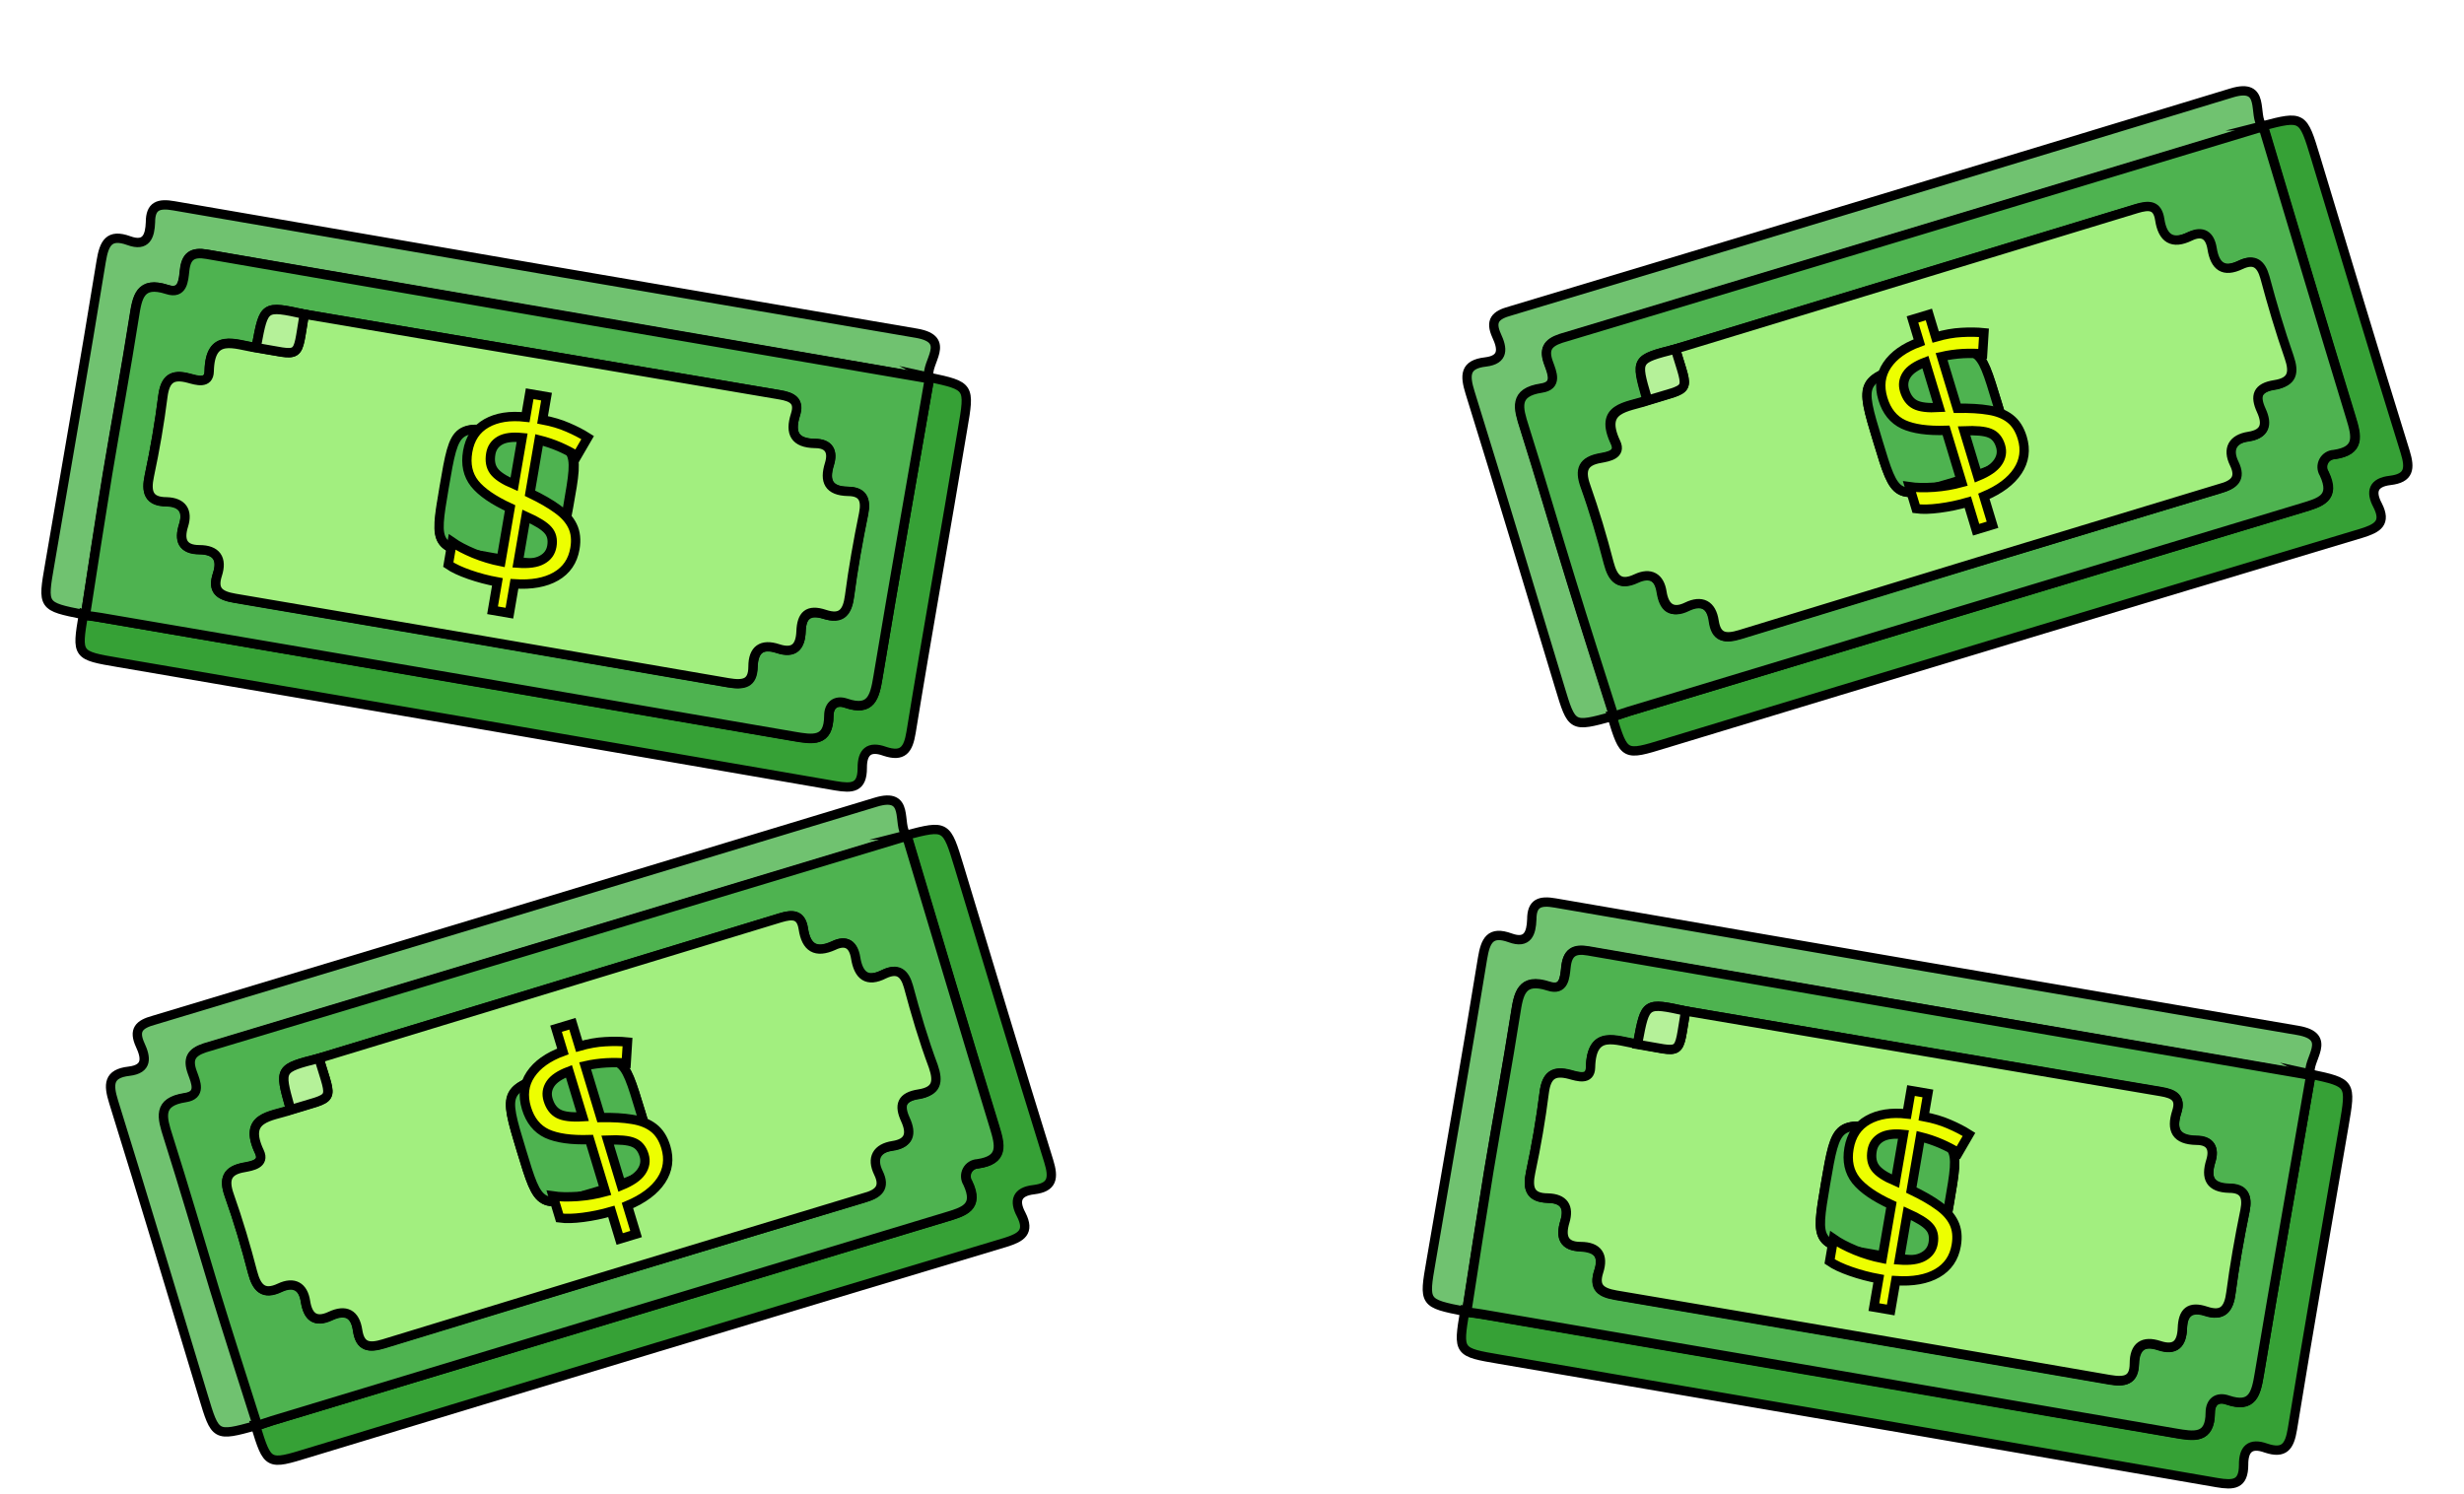
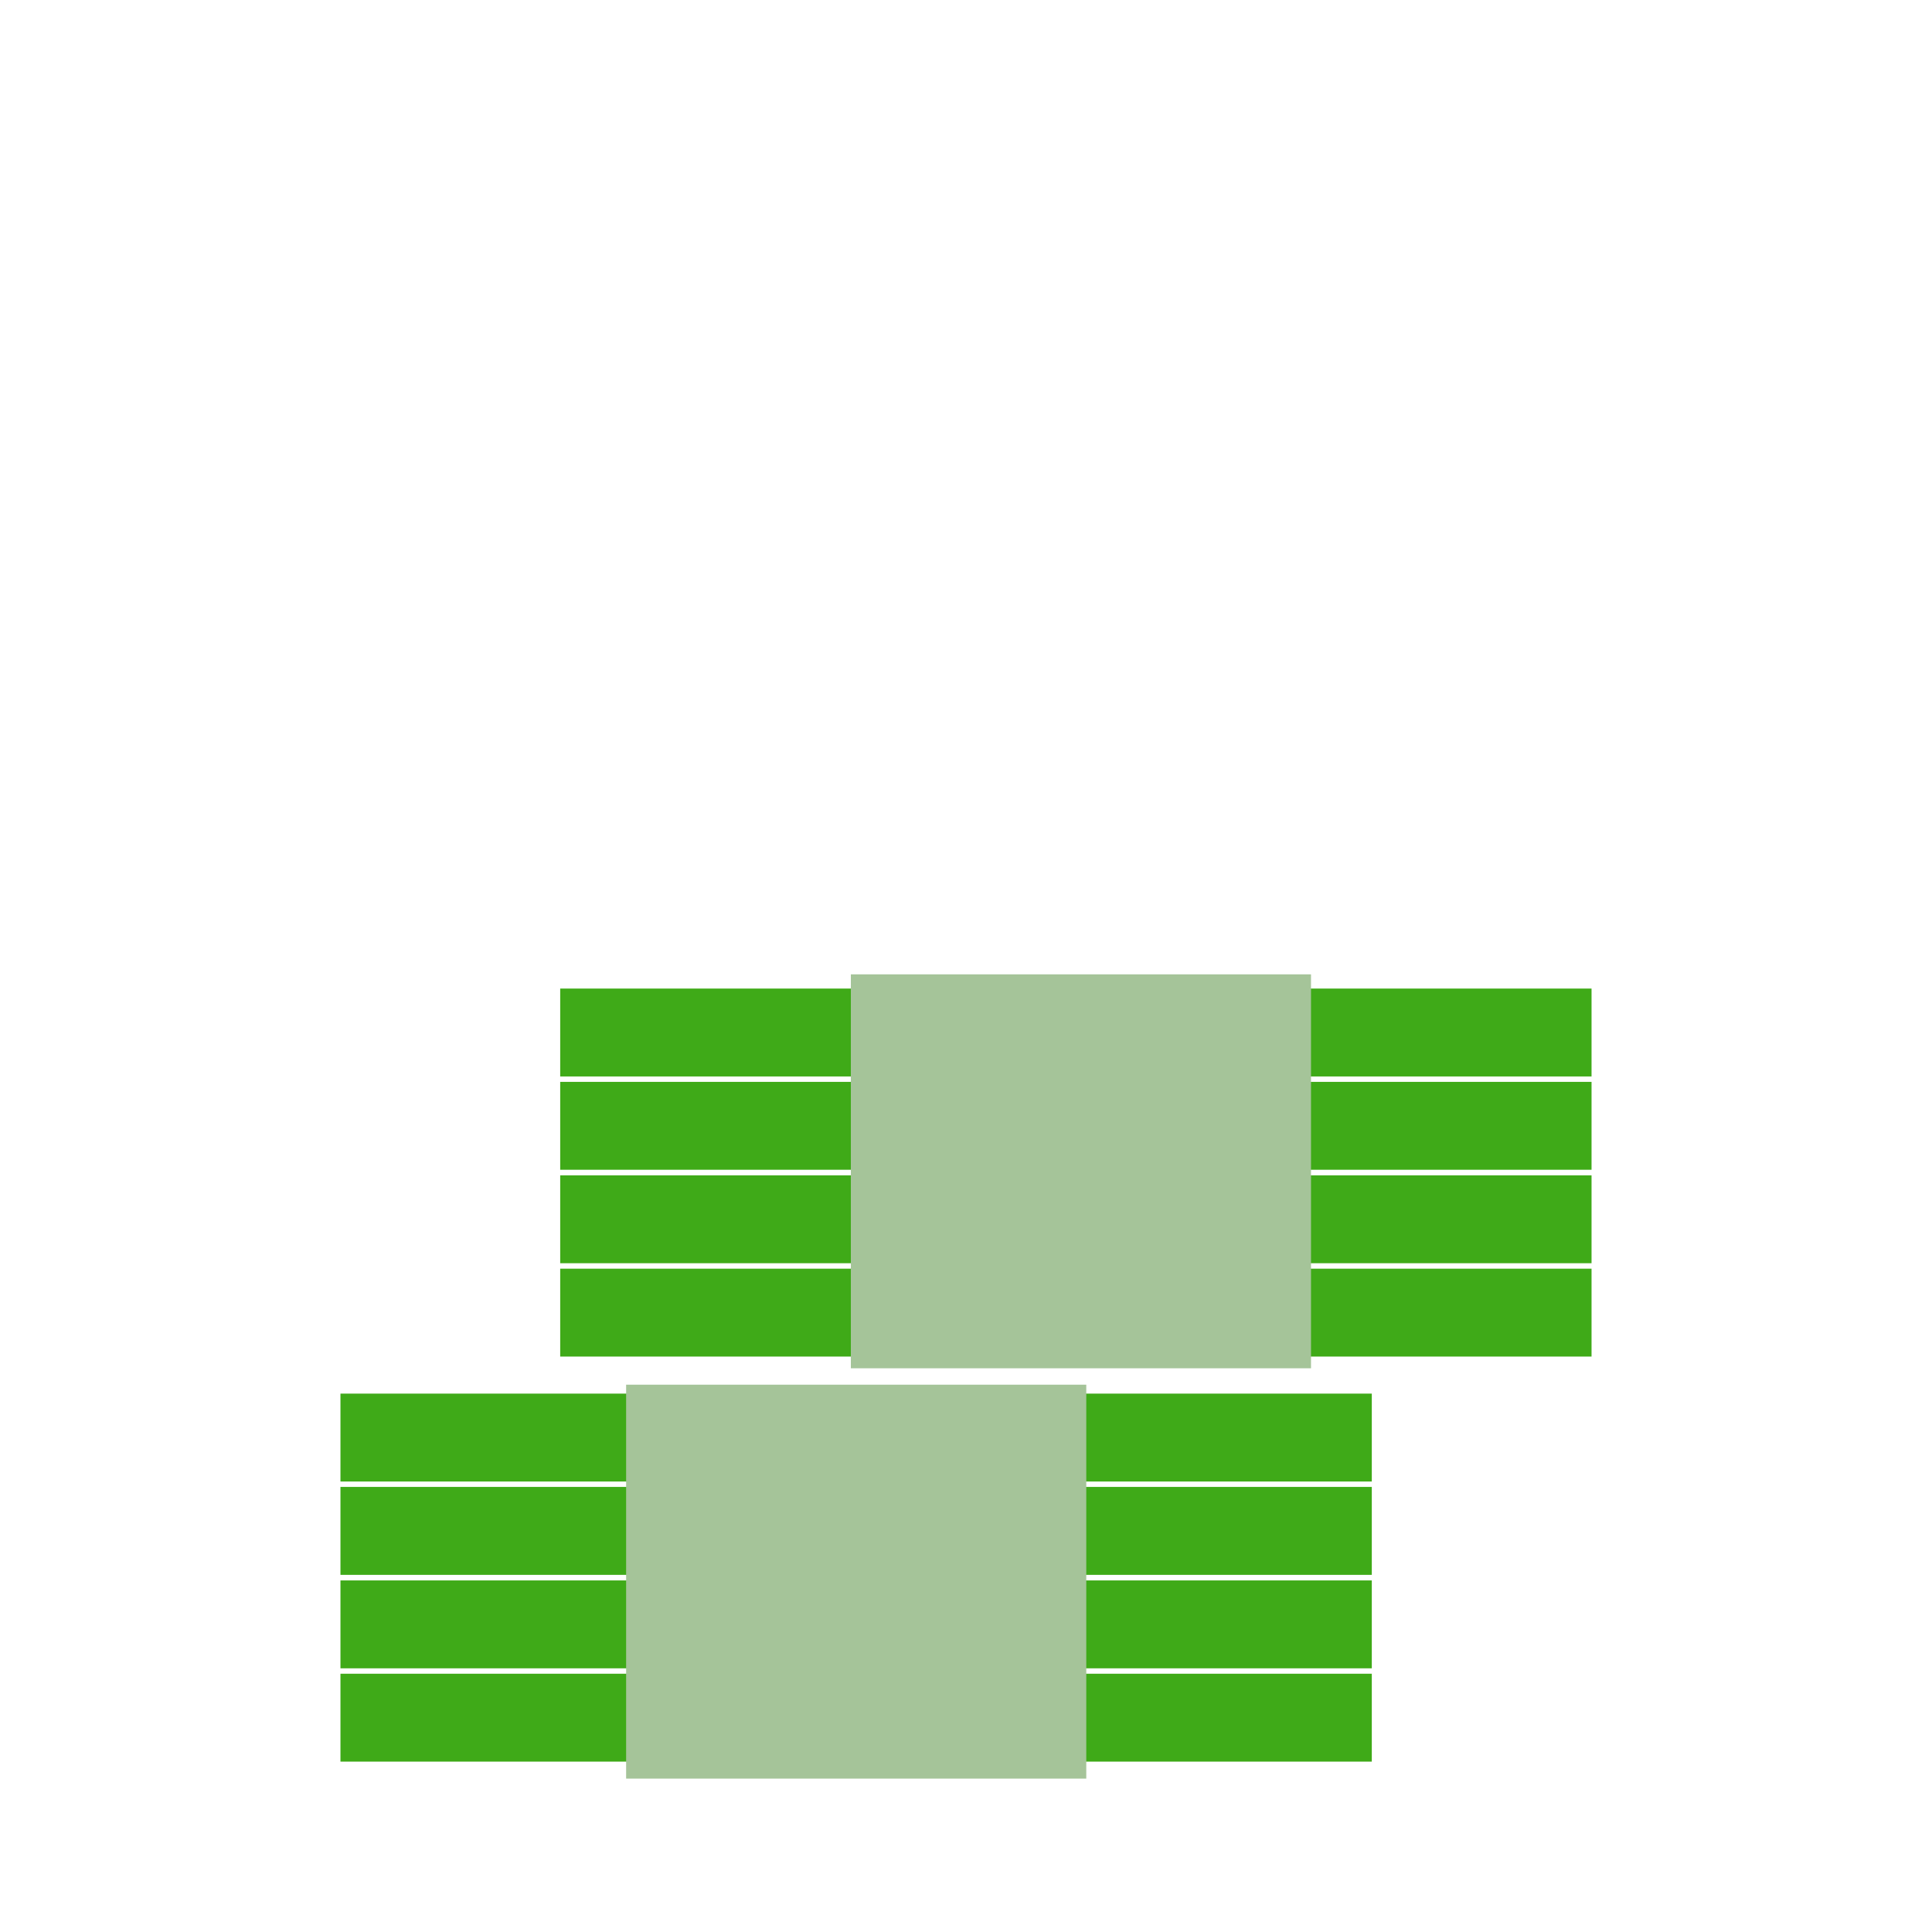
- <svg xmlns="http://www.w3.org/2000/svg" viewBox="0 0 198 120">
+ <svg xmlns="http://www.w3.org/2000/svg" id="Layer_1" data-name="Layer 1" viewBox="0 0 131.88 131.88">
  <defs>
-     <style>.cls-1{fill:none;}.cls-2{fill:#70c270;}.cls-2,.cls-3,.cls-4,.cls-5,.cls-6,.cls-7{stroke:#000;stroke-miterlimit:10;stroke-width:0.75px;}.cls-3{fill:#36a136;}.cls-4{fill:#4eb350;}.cls-5{fill:#a2ef7f;}.cls-6{fill:#b5f199;}.cls-7{font-size:21.61px;fill:#edff00;font-family:Impact;}</style>
+     <style>.cls-1{fill:none;stroke:#3faa18;stroke-linecap:square;stroke-linejoin:round;stroke-width:6px;}.cls-2{fill:#a5c499;}</style>
  </defs>
-   <g id="Layer_2" data-name="Layer 2">
-     <g id="Dollar">
-       <rect class="cls-1" width="198" height="120" />
-       <path class="cls-2" d="M20.54,114.58c-3.23.88-3.23.88-4.21-2.38-2.39-7.88-4.75-15.78-7.2-23.65-.43-1.39-.44-2.27,1.24-2.46,1.51-.18,1.36-1.11.9-2.1-.55-1.21-.11-1.67,1.1-2q29-8.72,58-17.52c2.82-.86,1.67,1.79,2.49,2.69a.13.13,0,0,1,.08.18,1.84,1.84,0,0,0-.41,0q-28,8.45-56,16.89c-1.15.35-1.43.89-1,2,.28.76.74,1.79-.57,2-2.27.34-1.87,1.61-1.38,3.15,1.29,4.07,2.47,8.16,3.73,12.23,1.13,3.67,2.31,7.32,3.48,11Z" />
-       <path class="cls-3" d="M72.81,67.12c3.24-.83,3.24-.83,4.26,2.53,2.39,7.89,4.75,15.79,7.2,23.66.42,1.36.32,2.12-1.21,2.3-1.36.16-1.59.9-1,2,.72,1.42,0,1.84-1.28,2.24q-28,8.4-56,16.91c-3.26,1-3.26,1-4.25-2.19h.17c.4-.13.79-.28,1.19-.4Q48.95,106,76,97.82c1.48-.45,2.73-.8,1.79-2.76a1,1,0,0,1,.8-1.53c2.1-.3,1.81-1.48,1.34-3-2.38-7.73-4.69-15.49-7-23.23A.13.13,0,0,0,72.81,67.12Z" />
-       <path class="cls-4" d="M72.89,67.3c2.33,7.74,4.64,15.5,7,23.23.47,1.52.76,2.7-1.34,3a1,1,0,0,0-.8,1.53c.94,2-.31,2.31-1.79,2.76q-27,8.15-54.08,16.35c-.4.12-.79.27-1.19.4-1.16-3.66-2.34-7.31-3.47-11C16,99.52,14.8,95.43,13.51,91.36c-.49-1.54-.89-2.81,1.38-3.15,1.31-.2.85-1.23.57-2-.4-1.09-.12-1.63,1-2q28-8.42,56-16.89A1.84,1.84,0,0,1,72.89,67.3ZM25.63,85.05c-3.2.82-3.2.82-2.33,3.93a1.94,1.94,0,0,1,.05.2c-1.6.55-3.85.54-2.51,3.37.45,1-.6,1.13-1.23,1.25-1.36.27-1.66.92-1.2,2.22.72,2,1.34,4.12,1.88,6.21.33,1.27.86,1.86,2.18,1.24,1.15-.54,1.86-.21,2.07,1.09s.76,1.76,2,1.18,2-.24,2.19,1.15.91,1.44,2.09,1.08q19.24-5.88,38.51-11.66c1.15-.34,1.74-.8,1.16-2s-.21-2,1.17-2.19,1.55-1,1-2.09-.2-1.87,1.09-2.06,1.58-1,1.15-2.22c-.74-2.11-1.37-4.26-2-6.42-.31-1.13-.85-1.55-1.94-1-1.39.66-2.07.12-2.3-1.29C68.59,75.9,68,75.51,67,76c-1.48.7-2.21.17-2.44-1.35-.18-1.17-.89-1.18-1.85-.88Q44.18,79.43,25.63,85.05Z" />
-       <path class="cls-5" d="M25.63,85.05Q44.17,79.41,62.7,73.76c1-.3,1.67-.29,1.85.88.23,1.52,1,2,2.44,1.35,1-.48,1.6-.09,1.77,1,.23,1.41.91,2,2.3,1.29,1.09-.51,1.63-.09,1.94,1,.58,2.16,1.21,4.31,2,6.42.43,1.25.27,2-1.15,2.22s-1.62.9-1.09,2.06.29,1.89-1,2.09-1.75,1-1.17,2.19,0,1.7-1.16,2Q50.07,102.1,30.83,108c-1.18.36-1.89.24-2.09-1.08s-.95-1.73-2.19-1.15-1.82,0-2-1.18-.92-1.63-2.07-1.09c-1.32.62-1.85,0-2.18-1.24-.54-2.09-1.16-4.17-1.88-6.21-.46-1.3-.16-2,1.2-2.22.63-.12,1.68-.29,1.23-1.25-1.34-2.83.91-2.82,2.51-3.37C27,88.06,26.72,88.69,25.63,85.05ZM48,95.75c5-1.5,5-1.5,3.49-6.34s-1.45-4.8-6.23-3.35-4.86,1.47-3.36,6.4C43.33,97.16,43.33,97.16,48,95.75Z" />
-       <path class="cls-6" d="M25.63,85.05c1.09,3.64,1.35,3-2.28,4.13a1.94,1.94,0,0,0-.05-.2C22.43,85.87,22.43,85.87,25.63,85.05Z" />
-       <path class="cls-4" d="M48,95.75c-4.68,1.41-4.68,1.41-6.1-3.29-1.5-4.93-1.5-4.93,3.36-6.4s4.78-1.45,6.23,3.35S53,94.25,48,95.75Z" />
-       <text class="cls-7" transform="translate(44.2 99.96) rotate(-16.84)">$</text>
-       <path class="cls-2" d="M117.7,105.39c-3.29-.66-3.29-.66-2.71-4,1.39-8.12,2.82-16.23,4.14-24.36.24-1.45.62-2.24,2.22-1.66,1.42.52,1.7-.39,1.74-1.48,0-1.32.65-1.54,1.89-1.32q29.83,5.16,59.67,10.24c2.9.5.69,2.35,1,3.53a.12.12,0,0,1,0,.19,2,2,0,0,0-.39-.14q-28.83-5-57.64-9.93c-1.18-.21-1.68.15-1.8,1.31-.09.8-.14,1.93-1.4,1.52-2.19-.71-2.4.61-2.65,2.2-.66,4.21-1.44,8.41-2.14,12.61-.62,3.79-1.2,7.58-1.79,11.38Z" />
-       <path class="cls-3" d="M185.67,86.32c3.27.71,3.27.71,2.68,4.16-1.39,8.13-2.82,16.25-4.14,24.38-.23,1.4-.66,2-2.11,1.52-1.29-.47-1.82.09-1.81,1.34,0,1.6-.8,1.66-2.15,1.43q-28.8-5-57.62-9.91c-3.36-.57-3.36-.57-2.82-3.85l.16.07c.41.05.83.1,1.24.17q27.84,4.77,55.68,9.56c1.52.26,2.8.5,2.83-1.66,0-.87.56-1.31,1.4-1,2,.68,2.28-.52,2.54-2.08,1.33-8,2.74-16,4.12-23.92A.12.12,0,0,0,185.67,86.32Z" />
-       <path class="cls-4" d="M185.67,86.51c-1.38,8-2.79,15.94-4.12,23.92-.26,1.56-.53,2.76-2.54,2.08-.84-.29-1.39.15-1.4,1,0,2.16-1.31,1.92-2.83,1.66q-27.84-4.81-55.68-9.56c-.41-.07-.83-.12-1.24-.17.59-3.8,1.17-7.59,1.79-11.38.7-4.2,1.48-8.4,2.14-12.61.25-1.59.46-2.91,2.65-2.2,1.26.41,1.31-.72,1.4-1.52.12-1.16.62-1.52,1.8-1.31q28.81,5,57.64,9.93A2,2,0,0,1,185.67,86.51Zm-50.22-5.26c-3.23-.7-3.23-.7-3.83,2.48a1.17,1.17,0,0,0-.05.2c-1.68-.24-3.69-1.25-3.76,1.89,0,1.06-1,.73-1.65.56-1.34-.36-1.89.08-2.07,1.45-.27,2.15-.64,4.29-1.09,6.4-.27,1.28-.07,2,1.39,2.08,1.27,0,1.75.65,1.36,1.9s-.1,1.92,1.27,2,1.89.68,1.45,2,.17,1.69,1.39,1.9q19.83,3.35,39.65,6.79c1.19.21,1.92.06,2-1.3s.7-1.87,2-1.44,1.82-.17,1.86-1.4.66-1.76,1.9-1.36,1.85-.16,2-1.48c.29-2.21.68-4.41,1.13-6.6.23-1.15-.07-1.77-1.27-1.8-1.54,0-1.9-.82-1.48-2.18.32-1,0-1.65-1.15-1.67-1.64,0-2.05-.83-1.58-2.3.36-1.12-.27-1.44-1.25-1.61Z" />
-       <path class="cls-5" d="M135.45,81.25l38.22,6.48c1,.17,1.61.49,1.25,1.61-.47,1.47-.06,2.27,1.58,2.3,1.11,0,1.47.64,1.15,1.67-.42,1.36-.06,2.14,1.48,2.18,1.2,0,1.5.65,1.27,1.8-.45,2.19-.84,4.39-1.13,6.6-.17,1.32-.65,1.93-2,1.48s-1.85.08-1.9,1.36-.58,1.82-1.86,1.4-2,.06-2,1.44-.76,1.51-2,1.3q-19.81-3.44-39.65-6.79c-1.22-.21-1.8-.63-1.39-1.9s-.08-2-1.45-2-1.63-.81-1.27-2-.09-1.86-1.36-1.9c-1.46,0-1.66-.8-1.39-2.08.45-2.11.82-4.25,1.09-6.4.18-1.37.73-1.81,2.07-1.45.62.17,1.63.5,1.65-.56.07-3.14,2.08-2.13,3.76-1.89C135.32,84.54,134.81,85,135.45,81.25Zm15.24,19.58c5.1.87,5.1.87,5.95-4.11s.85-4.94-4.07-5.79-5-.86-5.87,4.23C145.87,100,145.87,100,150.69,100.83Z" />
-       <path class="cls-6" d="M135.45,81.25c-.64,3.75-.13,3.29-3.88,2.68a1.17,1.17,0,0,1,.05-.2C132.22,80.55,132.22,80.55,135.45,81.25Z" />
-       <path class="cls-4" d="M150.69,100.83c-4.82-.83-4.82-.83-4-5.67.87-5.09.87-5.09,5.87-4.23s4.92.85,4.07,5.79S155.79,101.7,150.69,100.83Z" />
-       <text class="cls-7" transform="translate(145.4 102.89) rotate(9.73)">$</text>
-       <path class="cls-2" d="M6.7,49.39c-3.29-.66-3.29-.66-2.71-4C5.38,37.25,6.81,29.14,8.13,21c.24-1.45.62-2.24,2.22-1.66,1.42.52,1.7-.39,1.74-1.48,0-1.32.65-1.54,1.89-1.32q29.83,5.16,59.67,10.24c2.9.5.69,2.35,1,3.53a.12.12,0,0,1,0,.19,2,2,0,0,0-.39-.14q-28.83-5-57.64-9.93c-1.18-.21-1.68.15-1.8,1.31-.09.8-.14,1.93-1.4,1.52-2.19-.71-2.4.61-2.65,2.2-.66,4.21-1.44,8.41-2.14,12.61C8,41.87,7.45,45.66,6.86,49.46Z" />
-       <path class="cls-3" d="M74.67,30.32c3.27.71,3.27.71,2.68,4.16C76,42.61,74.53,50.73,73.21,58.86c-.23,1.4-.66,2-2.11,1.52-1.29-.47-1.82.09-1.81,1.34,0,1.6-.8,1.66-2.15,1.43q-28.8-5-57.62-9.91c-3.36-.57-3.36-.57-2.82-3.85l.16.07c.41,0,.83.1,1.24.17q27.84,4.77,55.68,9.56c1.52.26,2.8.5,2.83-1.66,0-.87.56-1.31,1.4-1,2,.68,2.28-.52,2.54-2.08,1.33-8,2.74-16,4.12-23.92A.12.12,0,0,0,74.67,30.32Z" />
-       <path class="cls-4" d="M74.67,30.51c-1.38,8-2.79,15.94-4.12,23.92C70.29,56,70,57.19,68,56.51c-.84-.29-1.39.15-1.4,1,0,2.16-1.31,1.92-2.83,1.66Q35.94,54.38,8.1,49.63c-.41-.07-.83-.12-1.24-.17.59-3.8,1.17-7.59,1.79-11.38.7-4.2,1.48-8.4,2.14-12.61.25-1.59.46-2.91,2.65-2.2,1.26.41,1.31-.72,1.4-1.52.12-1.16.62-1.52,1.8-1.31q28.82,5,57.64,9.93A2,2,0,0,1,74.67,30.51ZM24.45,25.25c-3.23-.7-3.23-.7-3.83,2.48a1.17,1.17,0,0,0-.05.2c-1.68-.24-3.69-1.25-3.76,1.89,0,1.06-1,.73-1.65.56-1.34-.36-1.89.08-2.07,1.45-.27,2.15-.64,4.29-1.09,6.4-.27,1.28-.07,2.05,1.39,2.08,1.27,0,1.75.65,1.36,1.9s-.1,1.92,1.27,1.95,1.89.68,1.45,2,.17,1.69,1.39,1.9q19.83,3.35,39.65,6.79c1.19.21,1.92.06,2-1.3s.7-1.87,2-1.44,1.82-.17,1.86-1.4S65,49,66.25,49.37s1.85-.16,2-1.48c.29-2.21.68-4.41,1.13-6.6.23-1.15-.07-1.77-1.27-1.8-1.54,0-1.9-.82-1.48-2.18.32-1,0-1.65-1.15-1.67-1.64,0-2-.83-1.58-2.3.36-1.12-.27-1.44-1.25-1.61Z" />
-       <path class="cls-5" d="M24.45,25.25l38.22,6.48c1,.17,1.61.49,1.25,1.61-.47,1.47-.06,2.27,1.58,2.3,1.11,0,1.47.64,1.15,1.67-.42,1.36-.06,2.14,1.48,2.18,1.2,0,1.5.65,1.27,1.8-.45,2.19-.84,4.39-1.13,6.6-.17,1.32-.65,1.93-2,1.48s-1.85.08-1.9,1.36-.58,1.82-1.86,1.4-2,.06-2,1.44-.76,1.51-2,1.3q-19.82-3.43-39.65-6.79c-1.22-.21-1.8-.63-1.39-1.9s-.08-2-1.45-2-1.63-.81-1.27-1.95-.09-1.86-1.36-1.9c-1.46,0-1.66-.8-1.39-2.08.45-2.11.82-4.25,1.09-6.4.18-1.37.73-1.81,2.07-1.45.62.17,1.63.5,1.65-.56.07-3.14,2.08-2.13,3.76-1.89C24.32,28.54,23.81,29,24.45,25.25ZM39.69,44.83c5.1.87,5.1.87,6-4.11s.85-4.94-4.07-5.79-5-.86-5.87,4.23C34.87,44,34.87,44,39.69,44.83Z" />
-       <path class="cls-6" d="M24.45,25.25c-.64,3.75-.13,3.29-3.88,2.68a1.17,1.17,0,0,1,.05-.2C21.22,24.55,21.22,24.55,24.45,25.25Z" />
-       <path class="cls-4" d="M39.69,44.83c-4.82-.83-4.82-.83-4-5.67.87-5.09.87-5.09,5.87-4.23s4.92.85,4.07,5.79S44.79,45.7,39.69,44.83Z" />
-       <text class="cls-7" transform="translate(34.4 46.89) rotate(9.73)">$</text>
-       <path class="cls-2" d="M129.54,57.58c-3.23.88-3.23.88-4.21-2.38-2.39-7.88-4.75-15.78-7.2-23.65-.43-1.39-.44-2.27,1.24-2.46,1.51-.18,1.36-1.11.9-2.1-.55-1.21-.11-1.67,1.1-2q29-8.71,57.95-17.52c2.82-.86,1.67,1.79,2.49,2.69a.13.13,0,0,1,.08.18,1.84,1.84,0,0,0-.41,0q-28,8.45-56,16.89c-1.15.35-1.43.89-1,2,.28.76.74,1.79-.57,2-2.27.34-1.87,1.61-1.38,3.15,1.29,4.07,2.47,8.16,3.73,12.23,1.13,3.67,2.31,7.32,3.48,11Z" />
-       <path class="cls-3" d="M181.81,10.12c3.24-.83,3.24-.83,4.26,2.53,2.39,7.89,4.75,15.79,7.2,23.66.42,1.36.32,2.12-1.21,2.3-1.36.16-1.59.9-1,2,.72,1.42,0,1.84-1.28,2.24q-28,8.4-56,16.91c-3.26,1-3.26,1-4.25-2.19h.17c.4-.13.79-.28,1.19-.4Q157.95,49,185,40.82c1.48-.45,2.73-.8,1.79-2.76a1,1,0,0,1,.8-1.53c2.1-.3,1.81-1.48,1.34-3-2.38-7.73-4.69-15.49-7-23.23A.13.13,0,0,0,181.81,10.12Z" />
-       <path class="cls-4" d="M181.89,10.3c2.33,7.74,4.64,15.5,7,23.23.47,1.52.76,2.7-1.34,3a1,1,0,0,0-.8,1.53c.94,2-.31,2.31-1.79,2.76q-27,8.15-54.08,16.35c-.4.12-.79.27-1.19.4-1.16-3.66-2.34-7.31-3.47-11-1.26-4.07-2.44-8.16-3.73-12.23-.49-1.54-.89-2.81,1.38-3.15,1.31-.2.85-1.23.57-2-.4-1.09-.12-1.63,1-2q28-8.41,56-16.89A1.84,1.84,0,0,1,181.89,10.3ZM134.63,28.05c-3.2.82-3.2.82-2.33,3.93a1.94,1.94,0,0,1,0,.2c-1.6.55-3.85.54-2.51,3.37.45,1-.6,1.13-1.23,1.25-1.36.27-1.66.92-1.2,2.22.72,2,1.34,4.12,1.88,6.21.33,1.27.86,1.86,2.18,1.24,1.15-.54,1.86-.21,2.07,1.09s.76,1.76,2,1.18,2-.24,2.19,1.15.91,1.44,2.09,1.08q19.24-5.88,38.51-11.66c1.15-.34,1.74-.8,1.16-2s-.21-2,1.17-2.19,1.55-1,1-2.09-.2-1.87,1.09-2.06,1.58-1,1.15-2.22c-.74-2.11-1.37-4.26-1.95-6.42-.31-1.13-.85-1.55-1.94-1-1.39.66-2.07.12-2.3-1.29-.17-1.06-.77-1.45-1.77-1-1.48.7-2.21.17-2.44-1.35-.18-1.17-.89-1.18-1.85-.88Q153.18,22.43,134.63,28.05Z" />
-       <path class="cls-5" d="M134.63,28.05q18.54-5.64,37.07-11.29c1-.3,1.67-.29,1.85.88.23,1.52,1,2.05,2.44,1.35,1-.48,1.6-.09,1.77,1,.23,1.41.91,1.95,2.3,1.29,1.09-.51,1.63-.09,1.94,1,.58,2.16,1.21,4.31,1.95,6.42.43,1.25.27,2-1.15,2.22s-1.62.9-1.09,2.06.29,1.89-1,2.09-1.75,1-1.17,2.19,0,1.7-1.16,2Q159.07,45.1,139.83,51c-1.18.36-1.89.24-2.09-1.08s-1-1.73-2.19-1.15-1.82,0-2-1.18-.92-1.63-2.07-1.09c-1.32.62-1.85,0-2.18-1.24-.54-2.09-1.16-4.17-1.88-6.21-.46-1.3-.16-2,1.2-2.22.63-.12,1.68-.29,1.23-1.25-1.34-2.83.91-2.82,2.51-3.37C136,31.06,135.72,31.69,134.63,28.05ZM157,38.75c5-1.5,5-1.5,3.49-6.34s-1.45-4.8-6.23-3.35-4.86,1.47-3.36,6.4C152.33,40.16,152.33,40.16,157,38.75Z" />
-       <path class="cls-6" d="M134.63,28.05c1.09,3.64,1.35,3-2.28,4.13a1.94,1.94,0,0,0,0-.2C131.43,28.87,131.43,28.87,134.63,28.05Z" />
-       <path class="cls-4" d="M157,38.75c-4.68,1.41-4.68,1.41-6.1-3.29-1.5-4.93-1.5-4.93,3.36-6.4s4.78-1.45,6.23,3.35S162,37.25,157,38.75Z" />
-       <text class="cls-7" transform="translate(153.2 42.96) rotate(-16.84)">$</text>
-     </g>
-   </g>
+   <line class="cls-1" x1="41.24" y1="70.48" x2="105.64" y2="70.48" />
+   <line class="cls-1" x1="41.24" y1="76.85" x2="105.64" y2="76.85" />
+   <line class="cls-1" x1="41.24" y1="83.23" x2="105.64" y2="83.23" />
+   <line class="cls-1" x1="41.24" y1="89.6" x2="105.64" y2="89.6" />
+   <line class="cls-1" x1="26.24" y1="98.13" x2="90.64" y2="98.13" />
+   <line class="cls-1" x1="26.24" y1="104.5" x2="90.64" y2="104.5" />
+   <line class="cls-1" x1="26.24" y1="110.88" x2="90.64" y2="110.88" />
+   <line class="cls-1" x1="26.24" y1="117.25" x2="90.64" y2="117.25" />
+   <rect class="cls-2" x="58.08" y="66.51" width="31.41" height="26.89" />
+   <rect class="cls-2" x="42.74" y="94.52" width="31.41" height="26.89" />
</svg>
